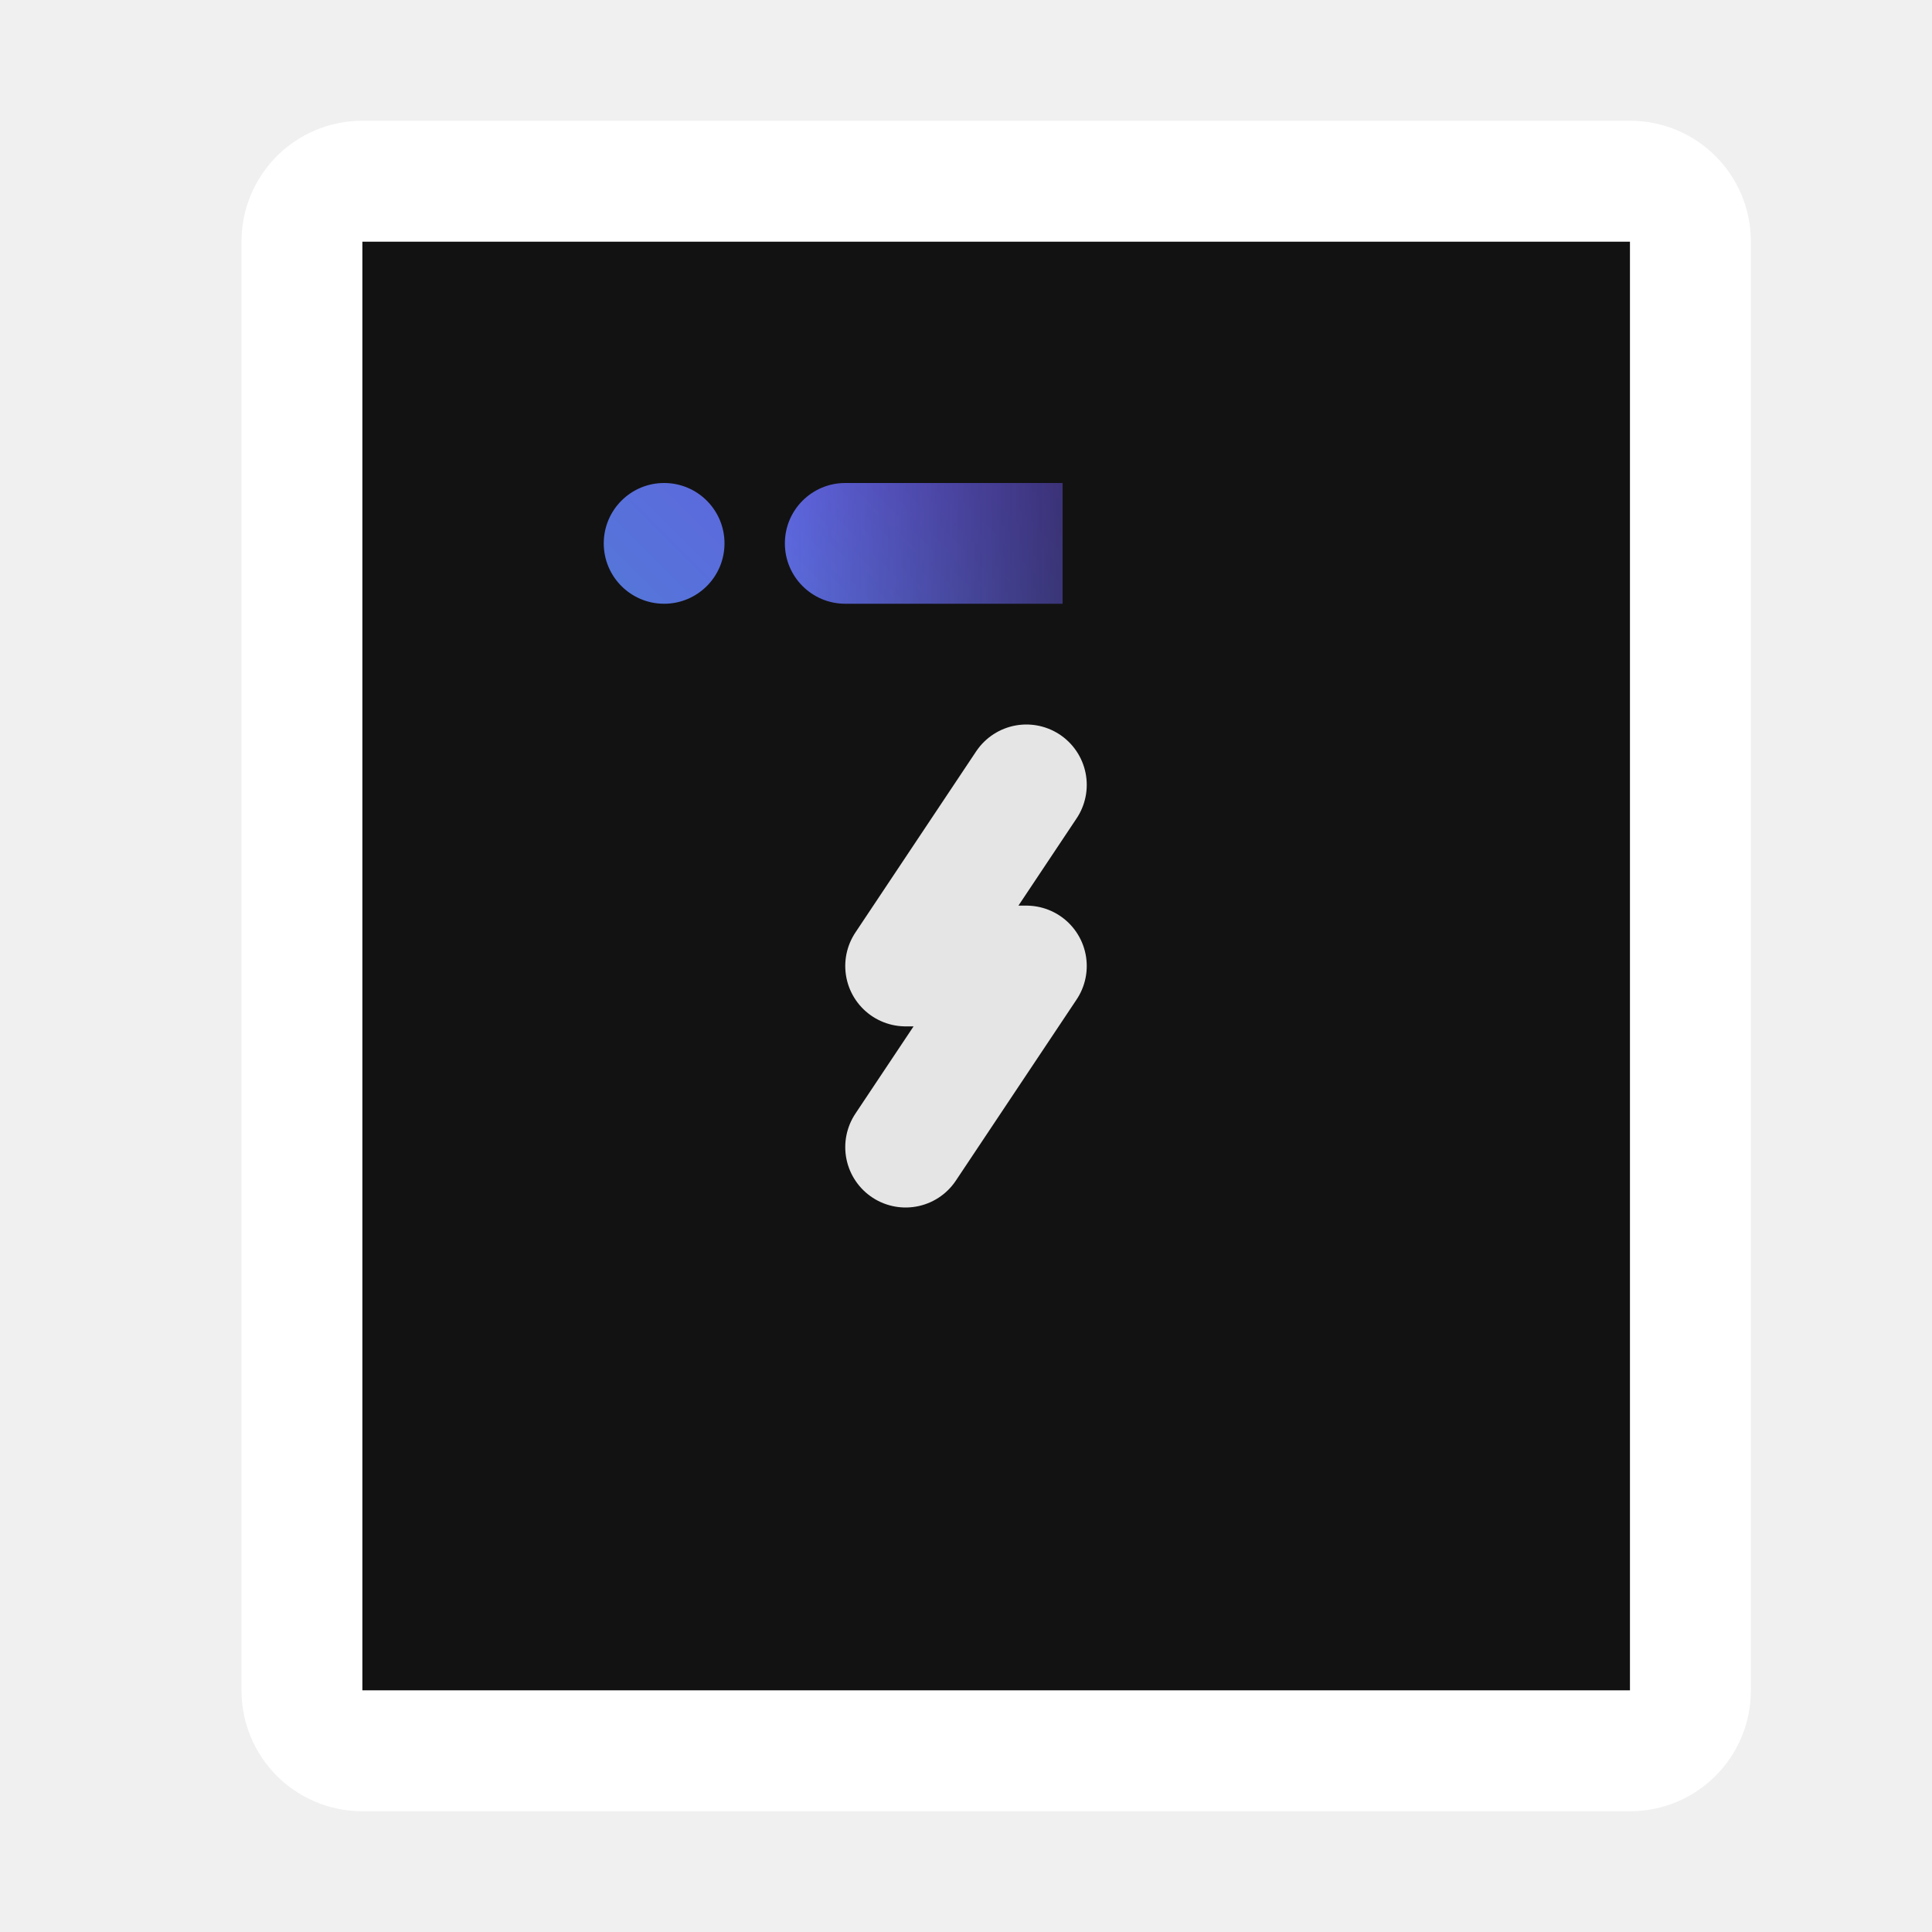
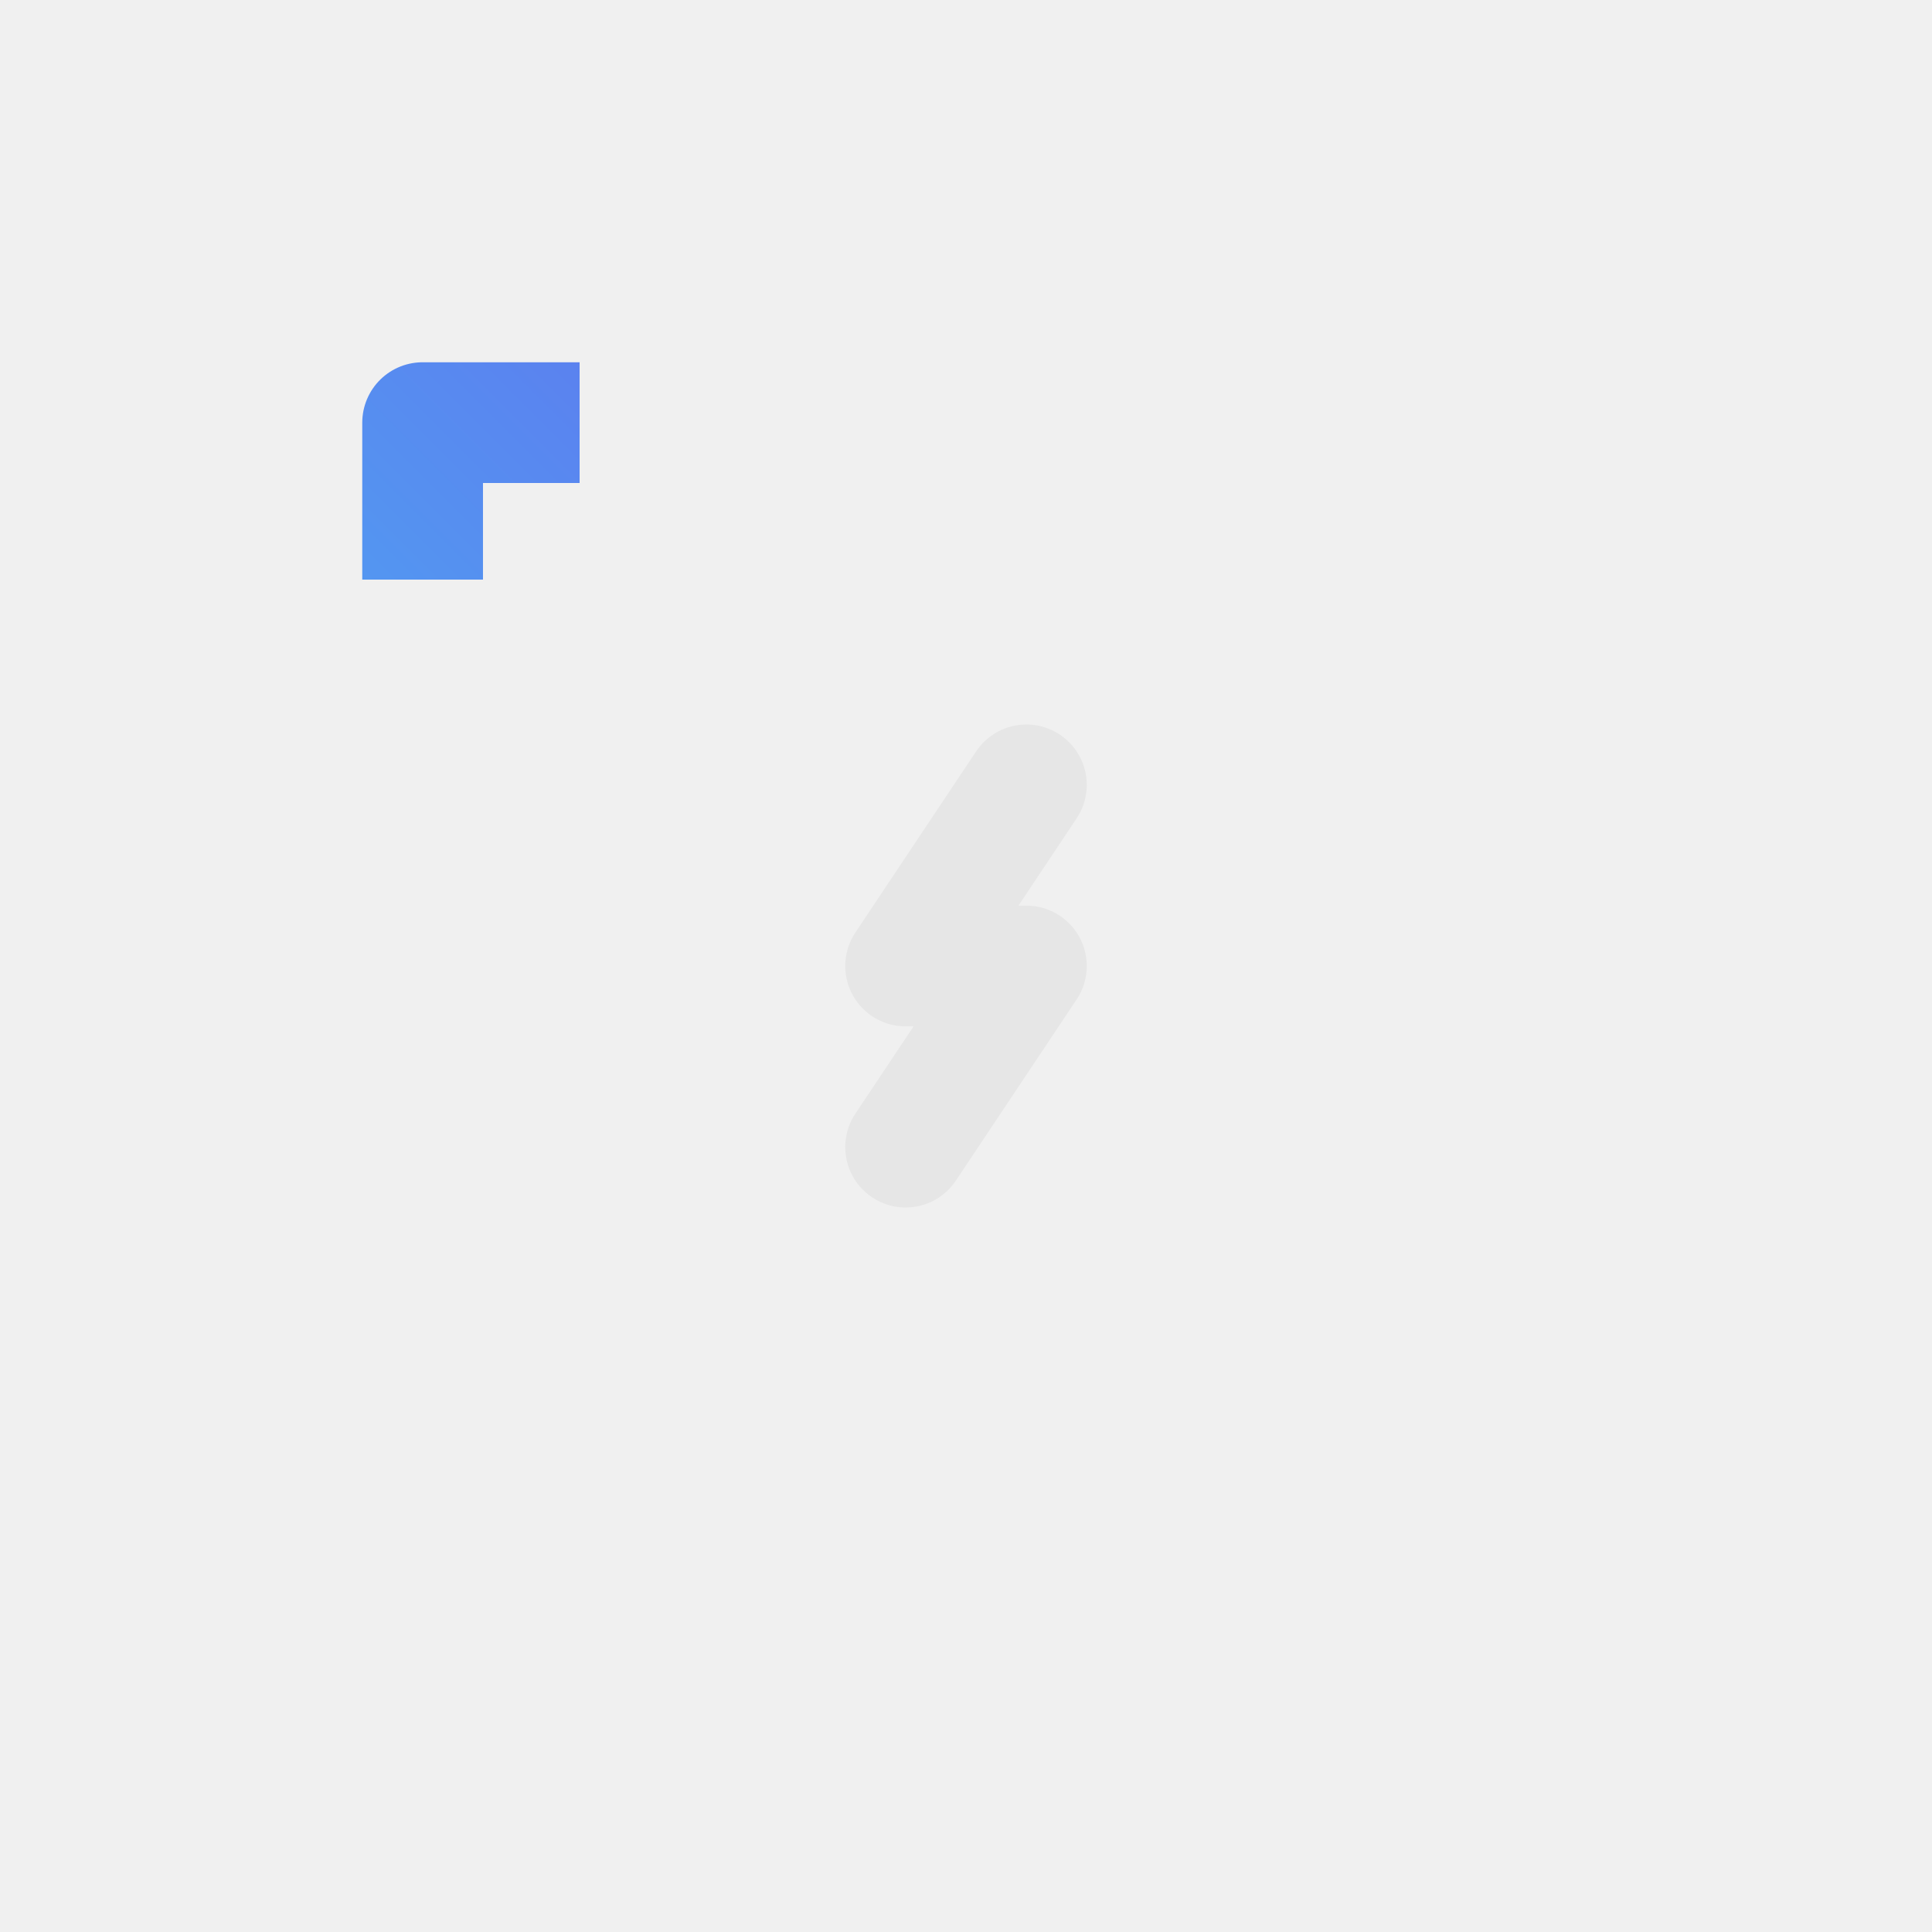
<svg xmlns="http://www.w3.org/2000/svg" xmlns:xlink="http://www.w3.org/1999/xlink" width="16" height="16" viewBox="0 0 16 16" version="1.1" id="svg1">
  <defs id="defs1">
    <linearGradient id="linearGradient8">
      <stop style="stop-color:#ffffff;stop-opacity:1;" offset="0" id="stop8" />
      <stop style="stop-color:#ffffff;stop-opacity:0;" offset="1" id="stop9" />
    </linearGradient>
    <linearGradient id="linearGradient6">
      <stop style="stop-color:#ffffff;stop-opacity:1;" offset="0" id="stop6" />
      <stop style="stop-color:#ffffff;stop-opacity:0;" offset="1" id="stop7" />
-     </linearGradient>
-     <linearGradient id="linearGradient3">
-       <stop style="stop-color:#3da8cc;stop-opacity:1;" offset="0.1" id="stop3" />
-       <stop style="stop-color:#6c47e5;stop-opacity:1;" offset="0.9" id="stop4" />
    </linearGradient>
    <mask maskUnits="userSpaceOnUse" id="mask43">
      <g id="g48">
        <rect style="fill:#ffffff;fill-opacity:1;stroke:none;stroke-width:2;stroke-linecap:round;stroke-linejoin:round;stroke-dasharray:none;stroke-dashoffset:16" id="rect44" width="16" height="1" x="8" y="11" ry="0.5" />
        <rect style="fill:#ffffff;fill-opacity:1;stroke:none;stroke-width:2;stroke-linecap:round;stroke-linejoin:round;stroke-dasharray:none;stroke-dashoffset:16" id="rect45" width="16" height="1" x="8" y="13" ry="0.5" />
        <rect style="fill:#ffffff;fill-opacity:1;stroke:none;stroke-width:2;stroke-linecap:round;stroke-linejoin:round;stroke-dasharray:none;stroke-dashoffset:16" id="rect46" width="16" height="1" x="8" y="20" ry="0.5" />
        <rect style="fill:#ffffff;fill-opacity:1;stroke:none;stroke-width:2;stroke-linecap:round;stroke-linejoin:round;stroke-dasharray:none;stroke-dashoffset:16" id="rect47" width="16" height="1" x="8" y="22" ry="0.5" />
        <rect style="fill:#ffffff;fill-opacity:1;stroke:none;stroke-width:2;stroke-linecap:round;stroke-linejoin:round;stroke-dasharray:none;stroke-dashoffset:16" id="rect48" width="20" height="1" x="6" y="6" ry="0.5" />
      </g>
    </mask>
    <mask maskUnits="userSpaceOnUse" id="mask17">
      <g id="g18">
        <path id="path17" style="fill:none;stroke:#ffffff;stroke-width:2;stroke-linecap:butt;stroke-linejoin:round;stroke-dashoffset:16" d="m 21,5 c 2.329,0.061 5.315,-0.833 6,2 v 20 c 0,1.108 -0.892,2 -2,2 H 7 C 5.892,29 5,28.108 5,27 V 7 C 5,5.892 5.892,5 7,5 h 4" />
        <rect style="fill:none;fill-opacity:1;stroke:#ffffff;stroke-width:2;stroke-linecap:round;stroke-linejoin:round;stroke-dasharray:none;stroke-dashoffset:16" id="rect17" width="10" height="5" x="11" y="3" ry="1" rx="0" />
      </g>
    </mask>
-     <linearGradient xlink:href="#linearGradient3" id="linearGradient4" x1="0" y1="32" x2="32" y2="0" gradientUnits="userSpaceOnUse" gradientTransform="matrix(0.5,0,0,0.5,8,8)" />
    <mask maskUnits="userSpaceOnUse" id="mask2">
      <g id="g5" transform="translate(0,-4)" style="fill:#ffffff;fill-opacity:1">
        <circle style="fill:#ffffff;fill-opacity:1;stroke:none;stroke-width:2;stroke-linecap:round;stroke-linejoin:miter;stroke-dashoffset:16;stroke-opacity:1" id="circle2" cx="11" cy="13" r="1" />
        <circle style="fill:#ffffff;fill-opacity:1;stroke:none;stroke-width:2;stroke-linecap:round;stroke-linejoin:miter;stroke-dashoffset:16;stroke-opacity:1" id="circle3" cx="11" cy="27" r="1" />
        <rect style="fill:url(#linearGradient5);fill-opacity:1;stroke:none;stroke-width:2;stroke-linecap:round;stroke-linejoin:miter;stroke-dashoffset:16;stroke-opacity:1" id="rect4" width="9" height="2" x="13" y="12" ry="1" />
        <rect style="fill:url(#linearGradient7);fill-opacity:1;stroke:none;stroke-width:2;stroke-linecap:round;stroke-linejoin:miter;stroke-dashoffset:16;stroke-opacity:1" id="rect5" width="9" height="2" x="13" y="26" ry="1" />
      </g>
    </mask>
    <linearGradient xlink:href="#linearGradient6" id="linearGradient5" gradientUnits="userSpaceOnUse" gradientTransform="translate(0,-1)" x1="13" y1="14" x2="22" y2="14" />
    <linearGradient xlink:href="#linearGradient8" id="linearGradient7" gradientUnits="userSpaceOnUse" gradientTransform="translate(0,1)" x1="13" y1="26" x2="22" y2="26" />
+     <linearGradient xlink:href="#linearGradient3" id="linearGradient4" x1="0" y1="32" x2="32" y2="0" gradientUnits="userSpaceOnUse" gradientTransform="matrix(0.75,0,0,0.75,12,12)" />
+     <linearGradient id="linearGradient3">
+       <stop style="stop-color:#3fcff5;stop-opacity:1;" offset="0" id="stop3" />
+       <stop style="stop-color:#6f49eb;stop-opacity:1;" offset="1" id="stop4" />
+     </linearGradient>
+     <mask maskUnits="userSpaceOnUse" id="mask18">
+       <g id="g19" transform="matrix(1.5,0,0,1.5,-3.75,0)" style="stroke-width:1;stroke-dasharray:none">
+         <rect style="fill:none;stroke:#ffffff;stroke-width:1.333;stroke-linecap:round;stroke-linejoin:round;stroke-dasharray:none;stroke-dashoffset:16;stroke-opacity:1" id="rect18" width="9.333" height="2.667" x="15.167" y="8.667" ry="0.5" />
+         <path style="fill:none;stroke:url(#linearGradient19);stroke-width:1.333;stroke-linecap:round;stroke-linejoin:round;stroke-dasharray:none" d="m 14.5,10 h -2 v 9.333" id="path18" />
+         <path style="fill:none;stroke:url(#linearGradient20);stroke-width:1.333;stroke-linecap:round;stroke-linejoin:round;stroke-dasharray:none" d="m 22.5,22 h 2 v -9.333" id="path19" />
+         <rect style="fill:none;stroke:#ffffff;stroke-width:1.333;stroke-linecap:round;stroke-linejoin:round;stroke-dasharray:none;stroke-dashoffset:16;stroke-opacity:1" id="rect19" width="9.333" height="2.667" x="12.5" y="20.667" ry="0.5" />
+         <circle style="fill:#ffffff;stroke:none;stroke-width:0.667;stroke-linecap:round;stroke-linejoin:round;stroke-dasharray:none;stroke-opacity:1" id="circle19" cx="16.5" cy="10" r="0.667" />
+         <ellipse style="fill:#ffffff;stroke:none;stroke-width:0.667;stroke-linecap:round;stroke-linejoin:round;stroke-dasharray:none;stroke-opacity:1" id="ellipse19" cx="13.833" cy="22" rx="0.667" ry="0.667" />
+       </g>
+     </mask>
+     <linearGradient xlink:href="#linearGradient15" id="linearGradient19" gradientUnits="userSpaceOnUse" x1="13.167" y1="14.667" x2="13.167" y2="18.667" />
+     <linearGradient id="linearGradient15">
+       <stop style="stop-color:#ffffff;stop-opacity:1;" offset="0" id="stop15" />
+       <stop style="stop-color:#000000;stop-opacity:1;" offset="1" id="stop16" />
+     </linearGradient>
+     <linearGradient xlink:href="#linearGradient15" id="linearGradient20" gradientUnits="userSpaceOnUse" gradientTransform="rotate(180,18.5,16)" x1="13.167" y1="14.667" x2="13.167" y2="18.667" />
  </defs>
  <g id="layer1">
-     <rect style="fill:#121212;fill-opacity:1;stroke-width:0.5;stroke-linecap:round;stroke-linejoin:round" id="rect2" width="10.5" height="12" x="3" y="2" />
-     <g id="g3" transform="scale(0.5)">
-       <rect style="fill:none;stroke-width:2;stroke-linecap:round;stroke-linejoin:round;stroke:#ffffff;stroke-dasharray:none" id="rect8" width="23" height="26" x="5" y="3" ry="1" />
-     </g>
-     <rect style="fill:url(#linearGradient4);fill-opacity:1;stroke:none;stroke-width:1;stroke-linecap:butt;stroke-linejoin:round;stroke-dashoffset:16" id="rect1" width="16" height="16" x="8" y="8" mask="url(#mask2)" transform="scale(0.5)" />
-     <path style="fill:none;fill-rule:nonzero;stroke:#e5e5e5;stroke-width:1;stroke-linecap:round;stroke-linejoin:round;stroke-dasharray:none;stroke-opacity:1" d="M 8.5,6.5 7.5,8 h 1 l -1,1.5" id="path6" />
+     <rect style="fill:url(#linearGradient4);fill-opacity:1;stroke:none;stroke-width:1.091;stroke-linecap:butt;stroke-linejoin:round;stroke-dasharray:none;stroke-dashoffset:16" id="rect1" width="24" height="24" x="12" y="12" mask="url(#mask18)" transform="matrix(0.5,0,0,0.5,-4,-4)" />
+     <path style="fill:none;fill-rule:nonzero;stroke:#e6e6e6;stroke-width:1;stroke-linecap:round;stroke-linejoin:round;stroke-dasharray:none;stroke-opacity:1" d="M 8.5,6.5 7.5,8 h 1 l -1,1.5" id="path6" />
  </g>
</svg>
